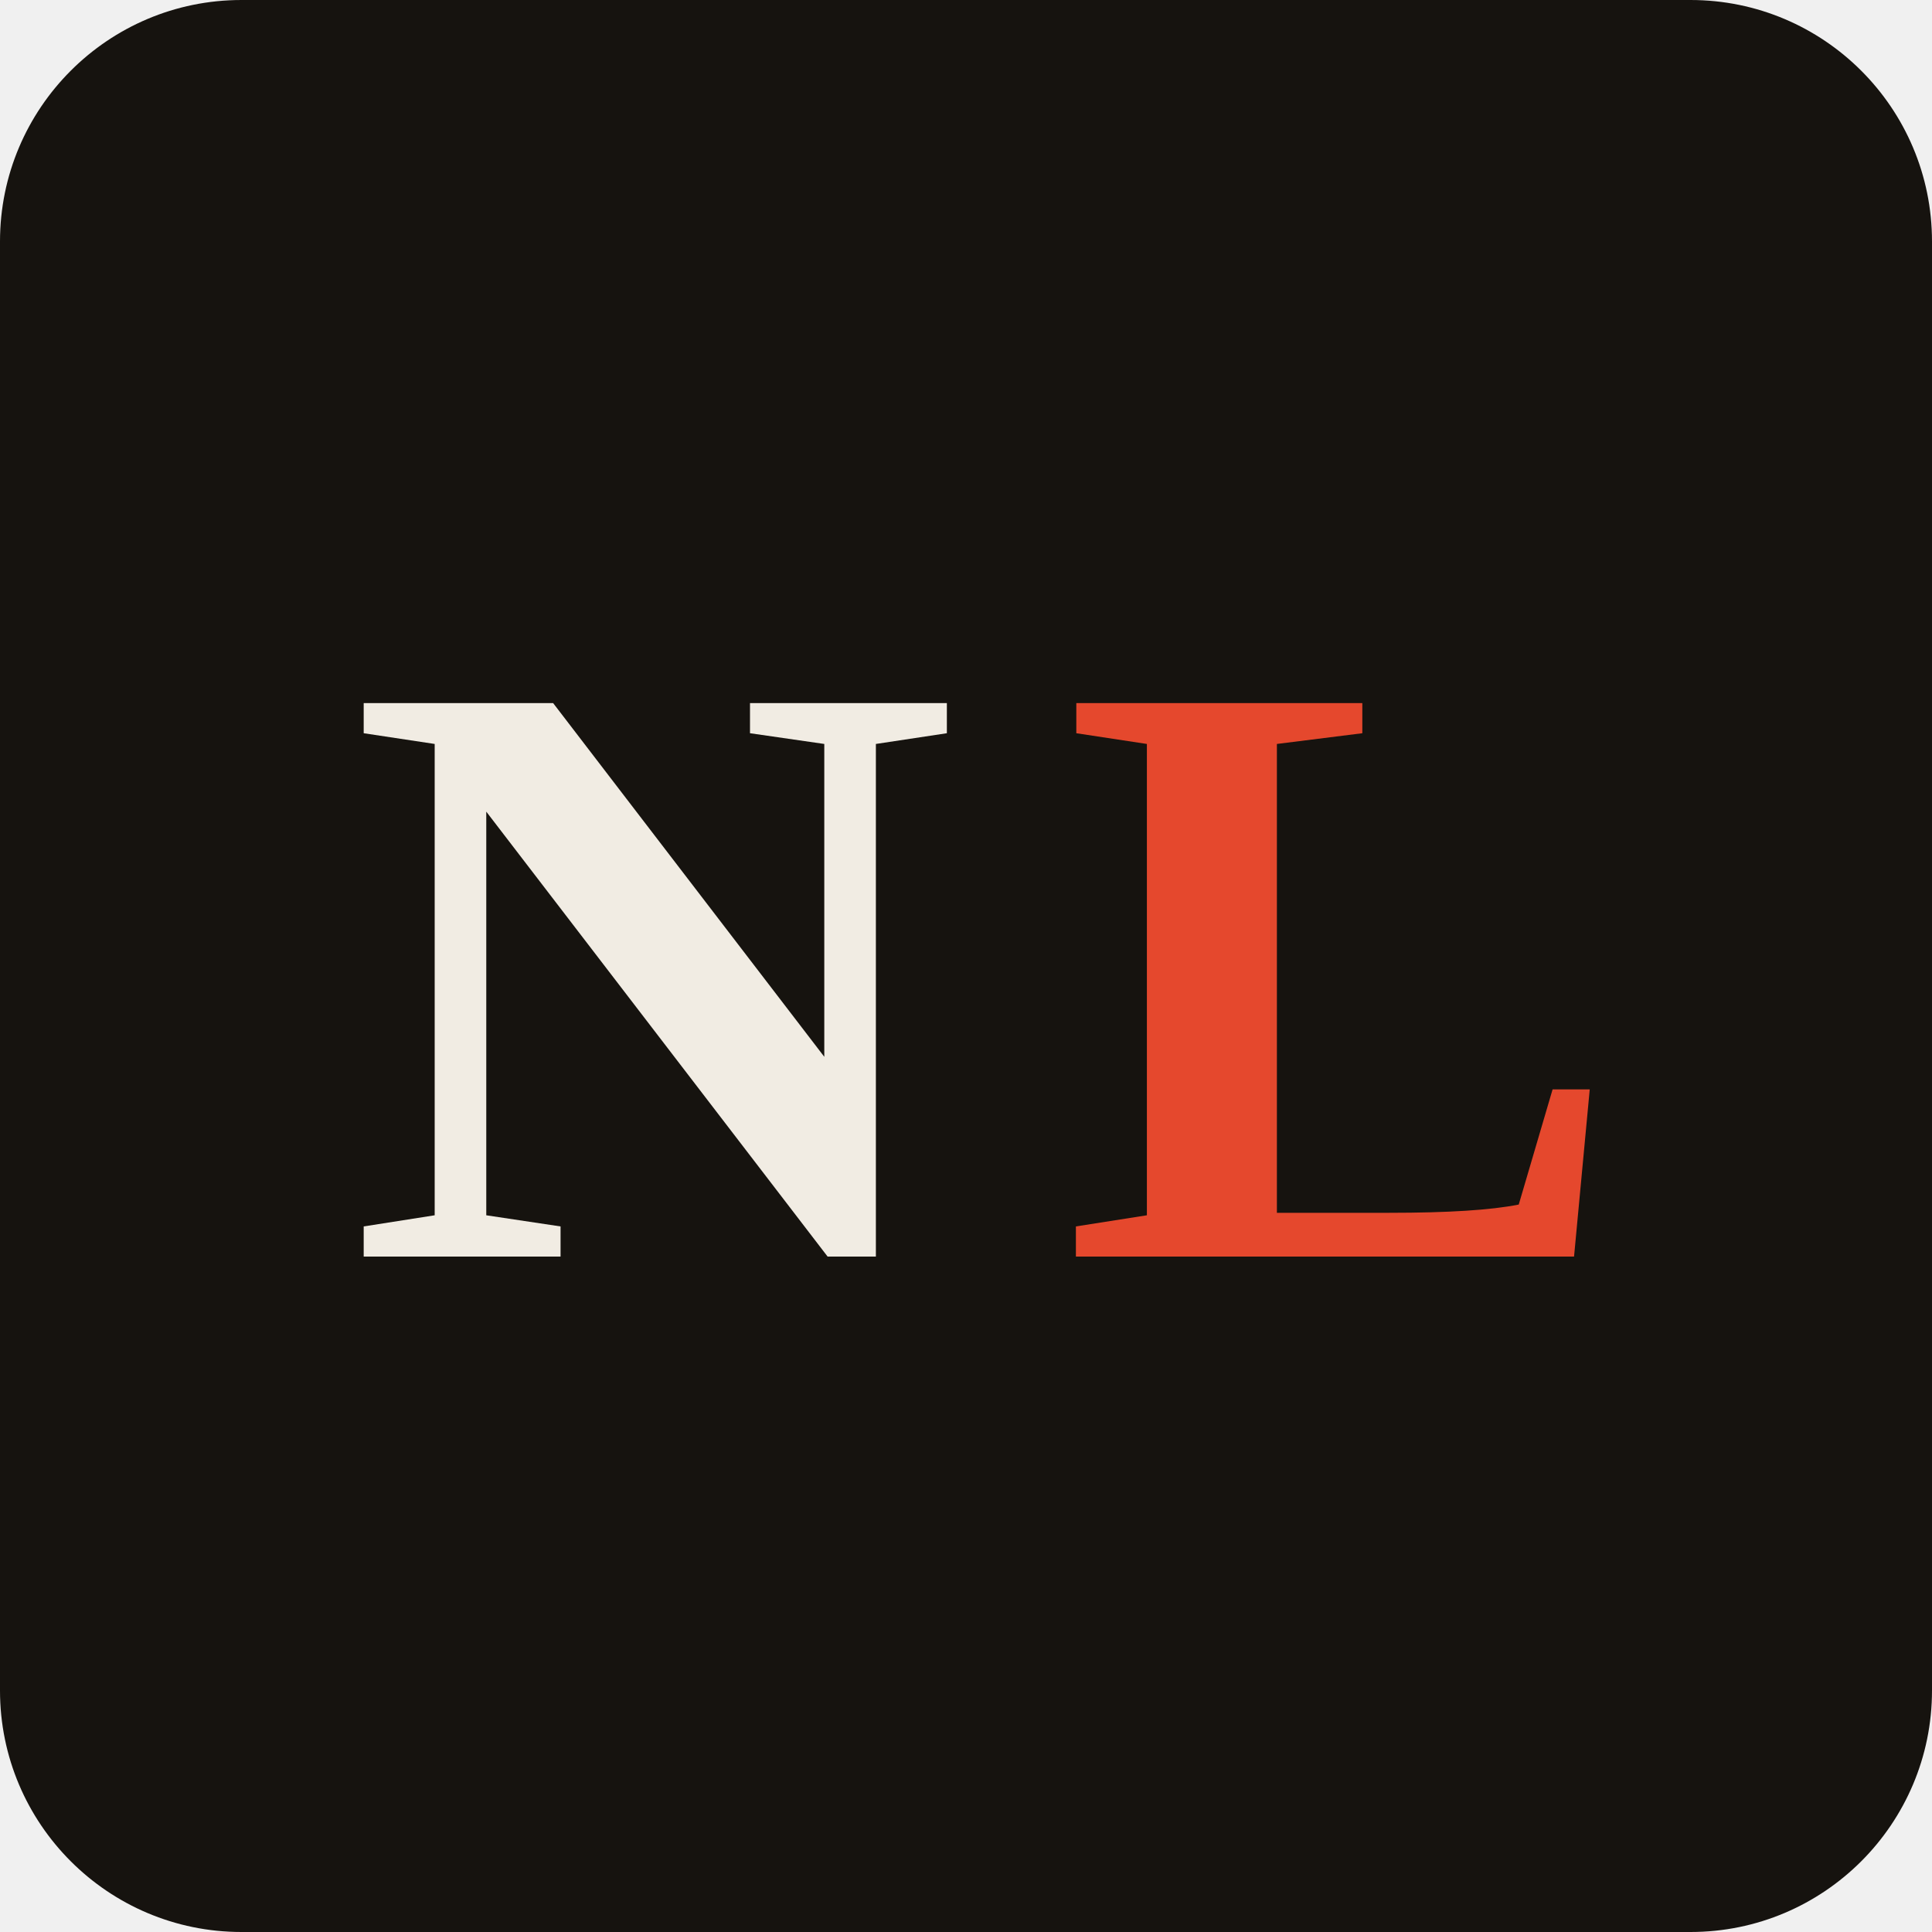
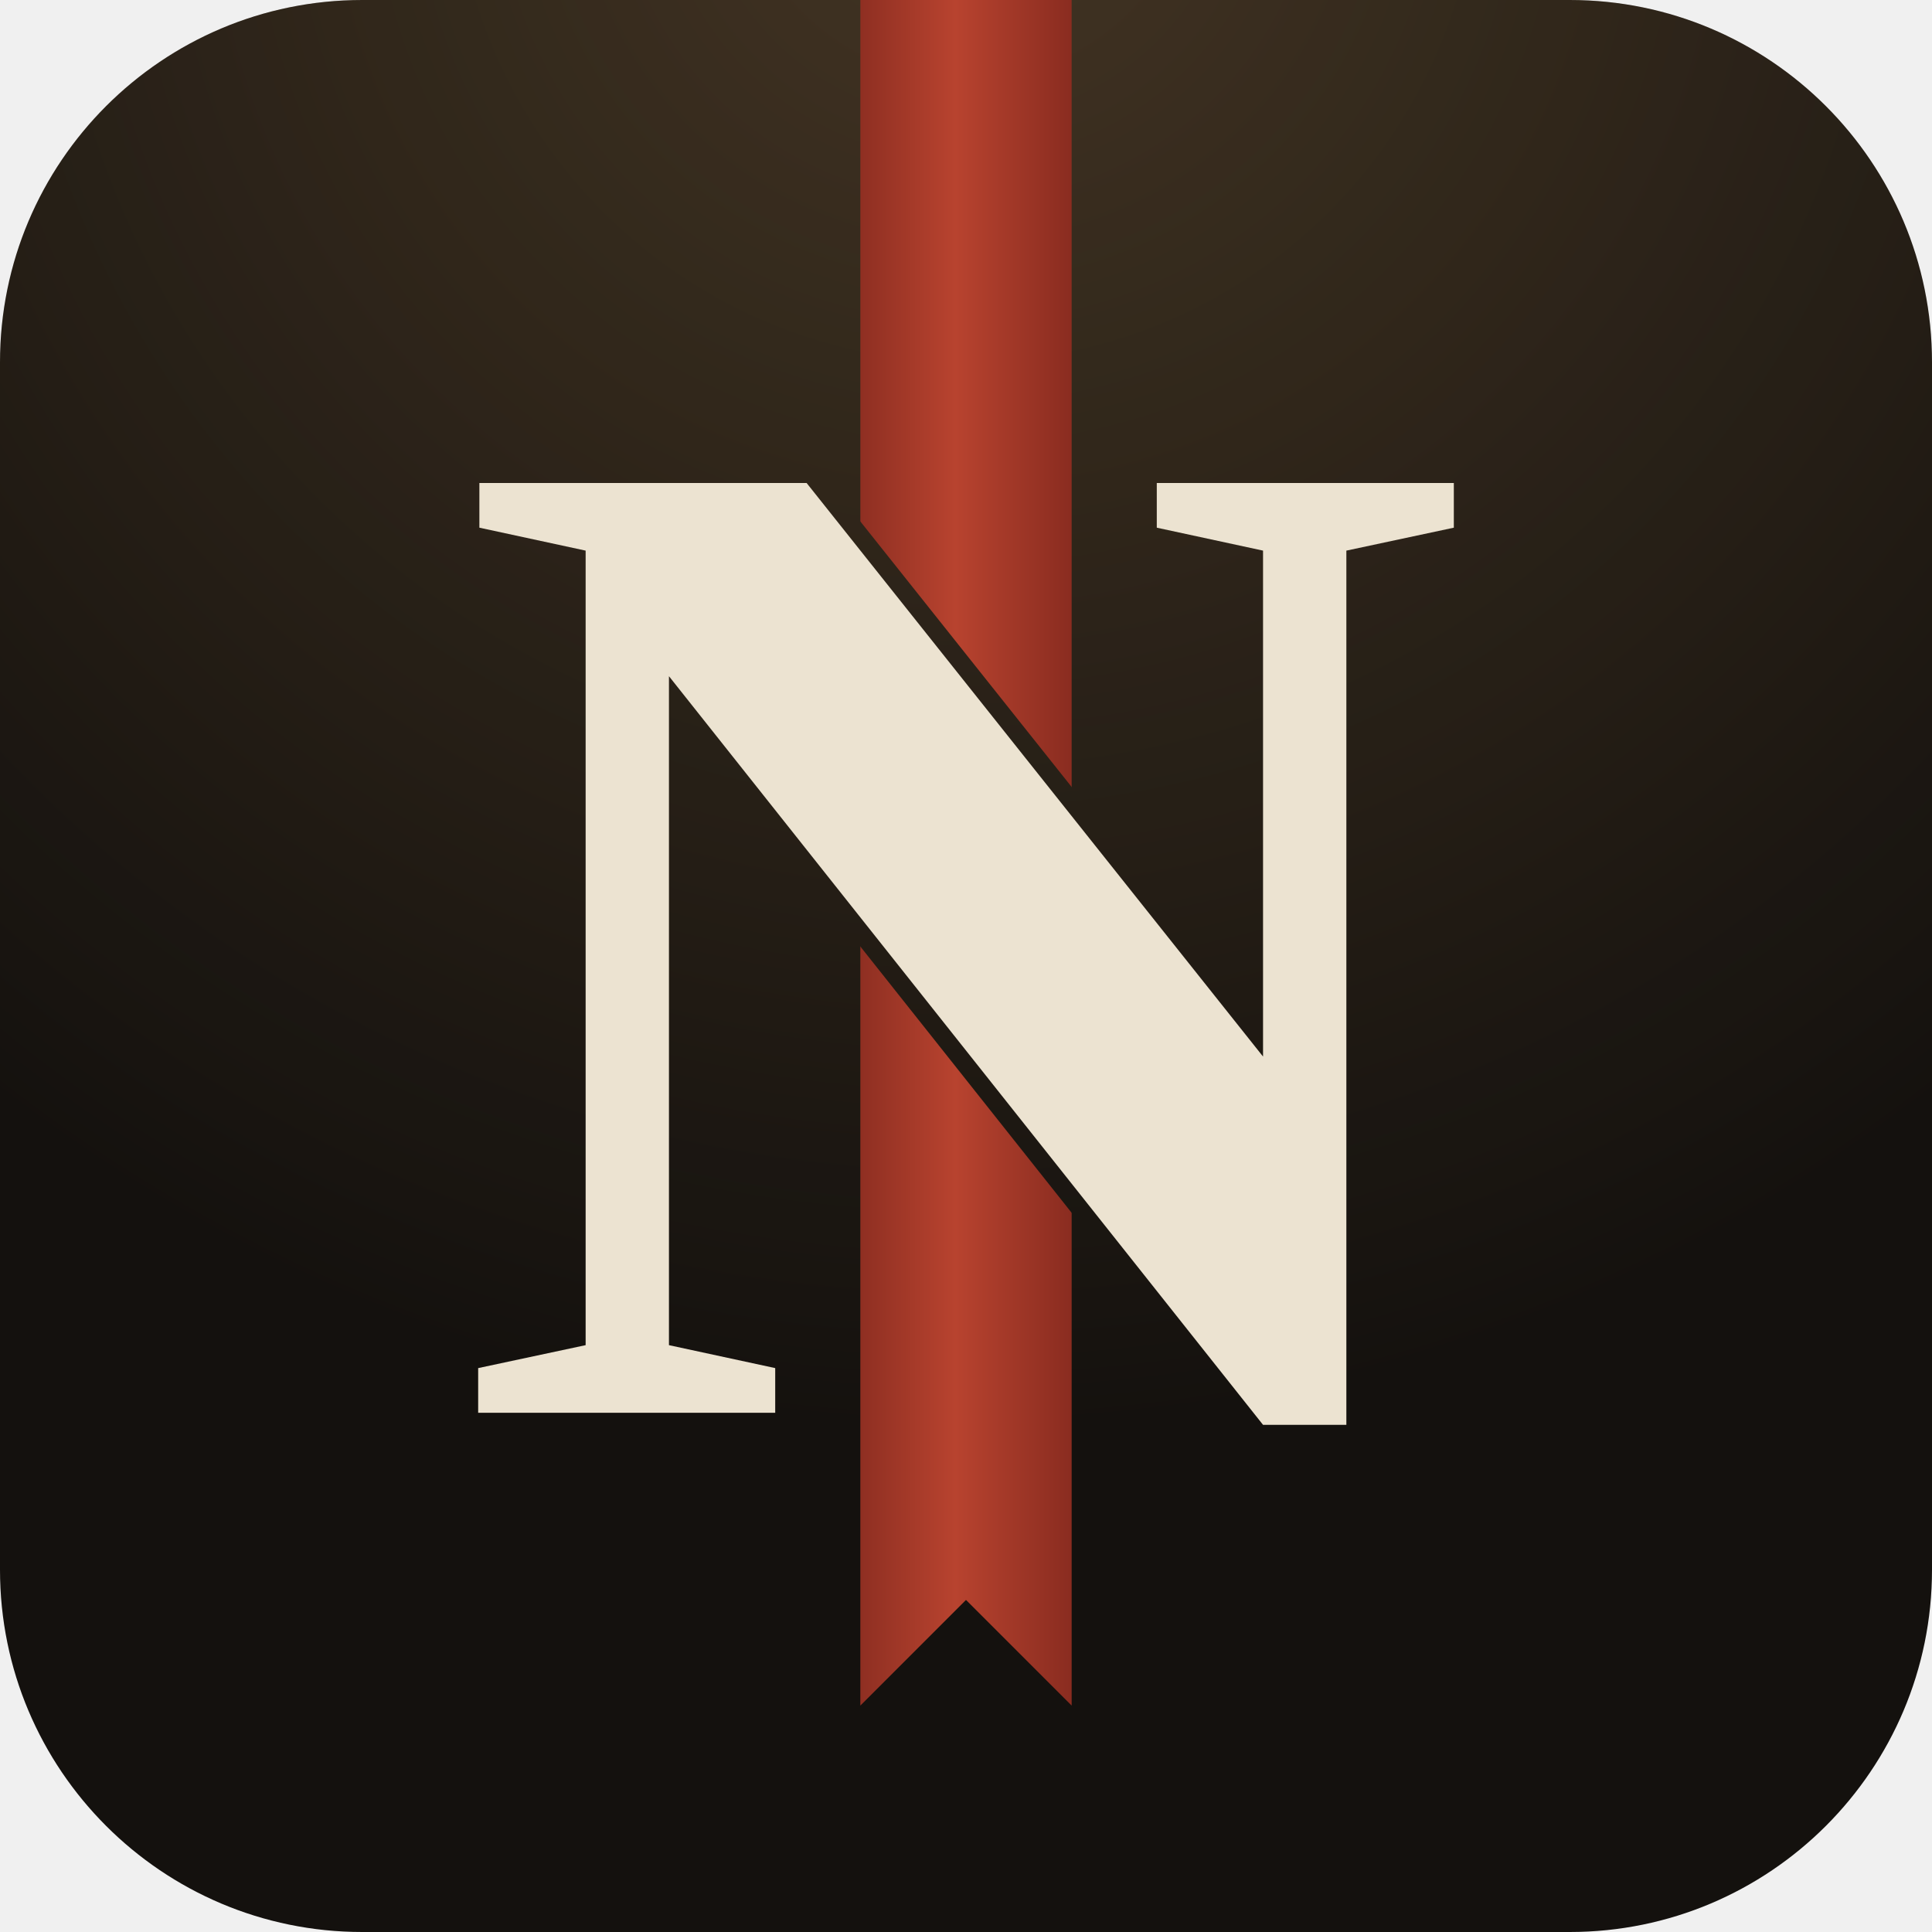
<svg xmlns="http://www.w3.org/2000/svg" viewBox="0 0 512 512">
-   <rect width="512" height="512" rx="64" fill="#16130f" />
-   <g font-family="Georgia, 'Times New Roman', serif" font-size="224" font-weight="bold" text-anchor="middle">
-     <text x="173" y="333" fill="#f1ece3">N</text>
-     <text x="356" y="333" fill="#e5482d">L</text>
+   <defs>
+     <clipPath id="kose">
+       <rect width="512" height="512" rx="96" />
+     </clipPath>
+     <radialGradient id="lamba" cx="256" cy="-40" r="420" gradientUnits="userSpaceOnUse">
+       <stop offset="0" stop-color="#ffc478" stop-opacity=".2" />
+       <stop offset="1" stop-color="#ffc478" stop-opacity="0" />
+     </radialGradient>
+     <linearGradient id="kurdele">
+       <stop offset="0" stop-color="#8f2f22" />
+       <stop offset=".45" stop-color="#b8432f" />
+       <stop offset="1" stop-color="#8a2c20" />
+     </linearGradient>
+     <mask id="oyuk">
+       <rect width="512" height="512" fill="#fff" />
+       <path transform="translate(114.24 374.40) scale(0.32 -0.32)" d="M689 -10 197 610V56L285 37V0H39V37L128 56V714L40 733V770H311L689 295V714L601 733V770H847V733L758 714V-10Z" fill="#000" stroke="#000" stroke-width="30" stroke-linejoin="round" />
+     </mask>
+   </defs>
+   <g clip-path="url(#kose)">
+     <rect width="512" height="512" rx="96" fill="#14110e" />
+     <rect width="512" height="512" fill="url(#lamba)" />
+     <path mask="url(#oyuk)" fill="url(#kurdele)" d="M228 0H284V452L256 424L228 452Z" />
  </g>
+   <path transform="translate(114.24 374.40) scale(0.32 -0.32)" d="M689 -10 197 610V56L285 37V0H39V37L128 56V714L40 733V770H311L689 295V714L601 733V770H847V733L758 714V-10Z" fill="#ece3d1" />
</svg>
